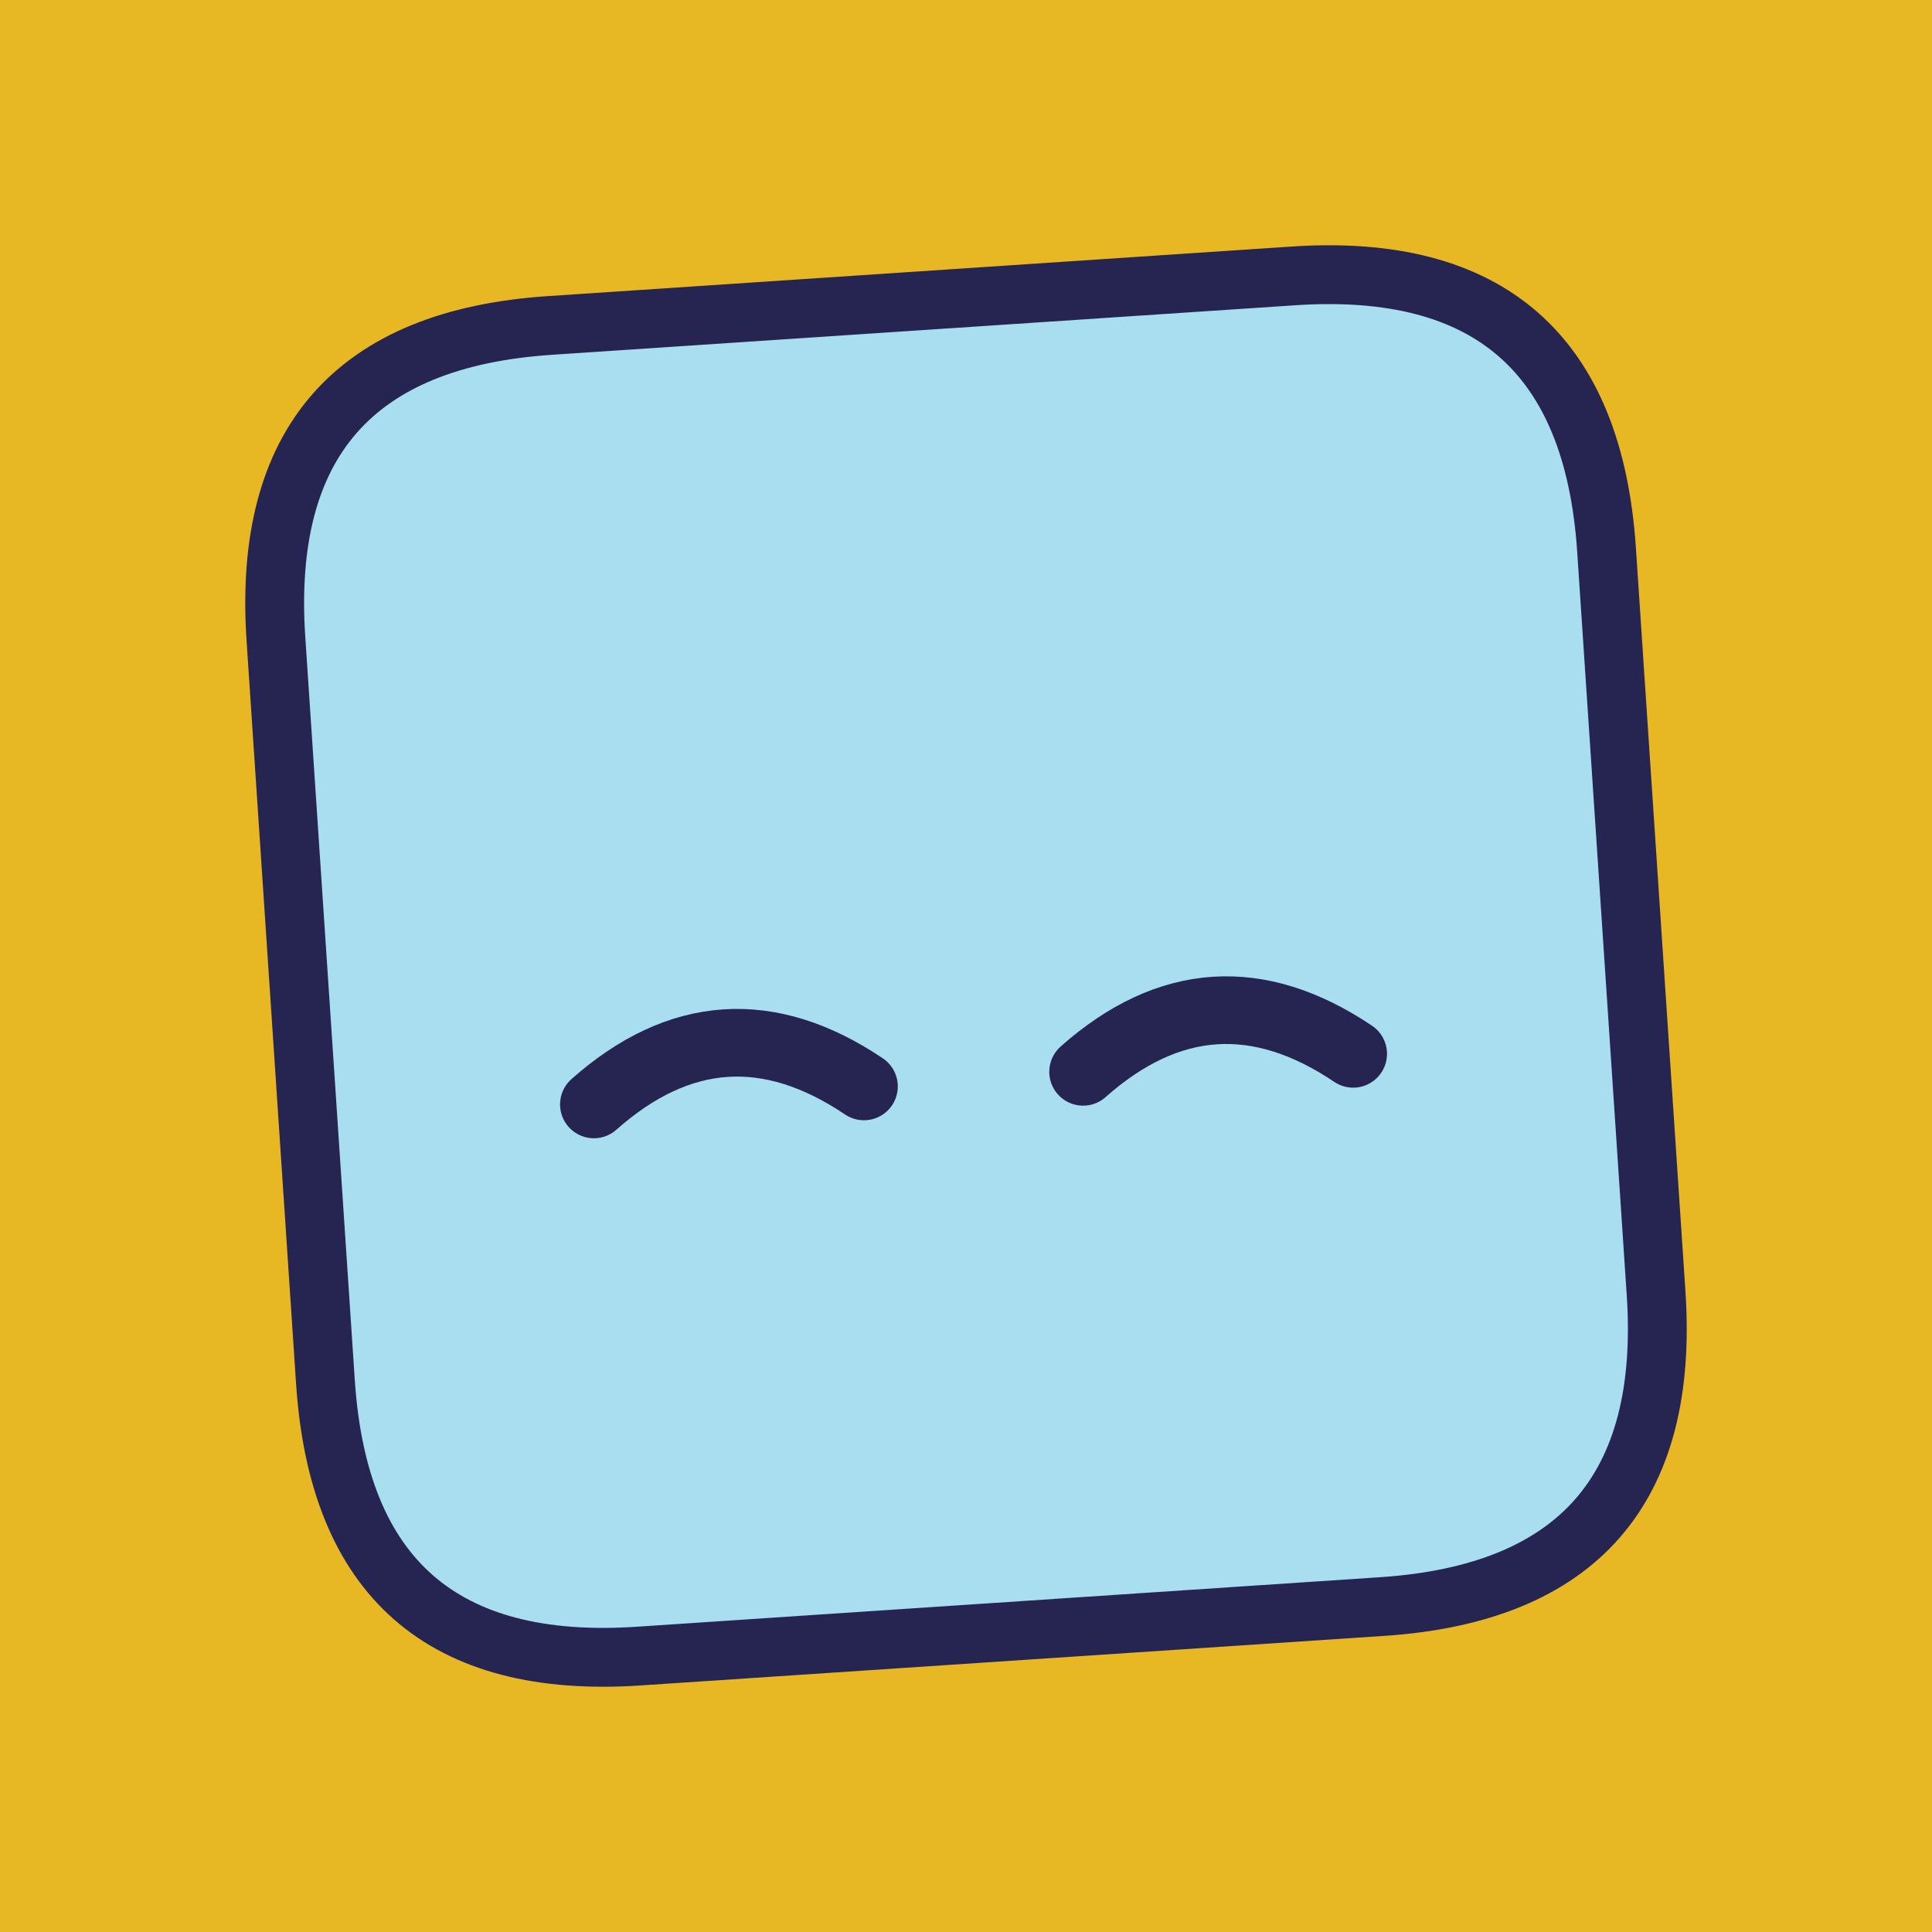
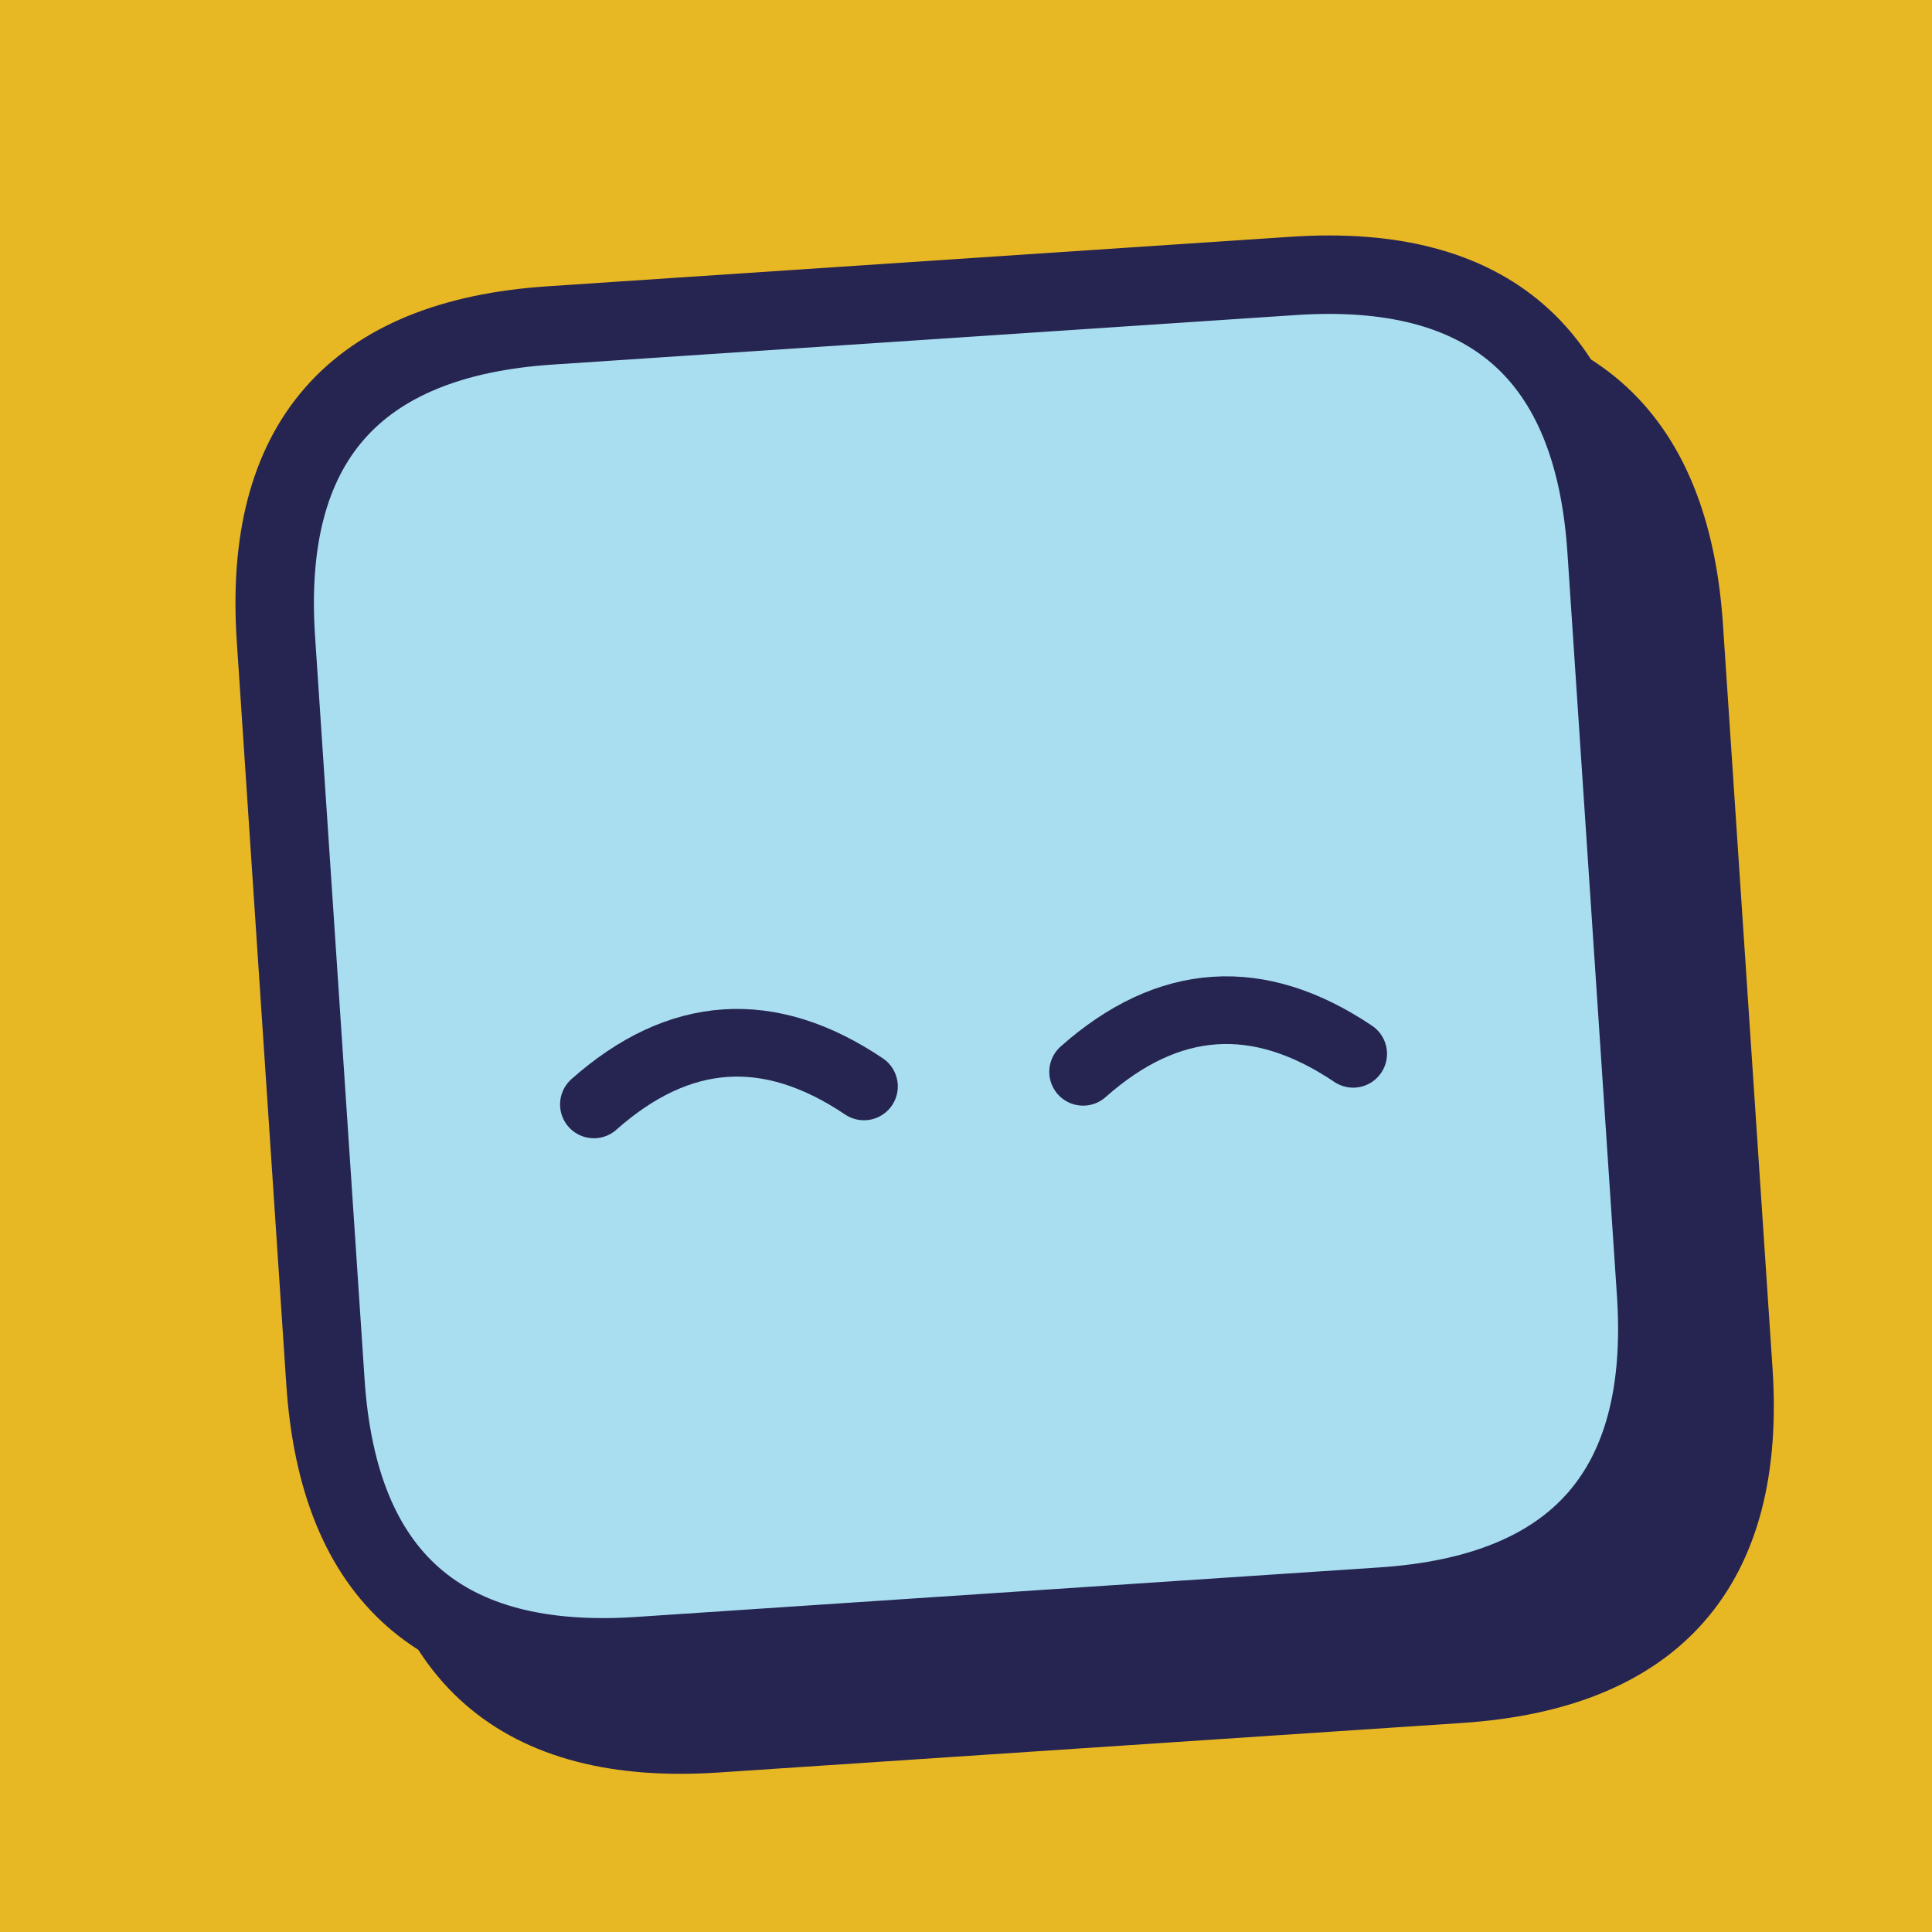
<svg xmlns="http://www.w3.org/2000/svg" width="100" height="100" viewBox="0 0 100 100" preserveAspectRatio="xMidYMid slice" fill="none" shape-rendering="auto" aria-hidden="true">
  <defs>
    <g id="eyes-squint-be15c781">
      <g class="dbga-eye">
        <path d="M1.8 9.6q6.2-4.8 12.4 0" fill="none" stroke="#262451" stroke-width="3.1" stroke-linecap="round" stroke-linejoin="round" />
      </g>
    </g>
    <g id="spacing-normal-be15c781">
      <use transform="translate(9.5) translate(8, 8) scale(1.113) translate(-8, -8)" href="#eyes-squint-be15c781" />
      <use transform="translate(34.5) translate(8, 8) scale(1.113) translate(-8, -8)" href="#eyes-squint-be15c781" />
    </g>
    <g id="shape-square-be15c781">
-       <path d="M16 31q0-15 15-15h38q15 0 15 15v38q0 15-15 15H31q-15 0-15-15Z" fill="#a9def0" stroke="#262451" stroke-width="3" stroke-linejoin="round" />
+       <path d="M16 31q0-15 15-15h38q15 0 15 15v38q0 15-15 15H31q-15 0-15-15Z" fill="#a9def0" stroke="#262451" stroke-width="4.0" stroke-linejoin="round" />
      <g class="dbga-look">
        <use transform="translate(20 46)" href="#spacing-normal-be15c781" />
      </g>
    </g>
    <g id="animation-none-be15c781" />
    <clipPath id="clip-be15c781">
      <rect x="-2" y="-2" width="104" height="104" />
    </clipPath>
+     <g id="shadow-square-be15c781">
+       <path d="M16 31q0-15 15-15h38q15 0 15 15v38q0 15-15 15H31q-15 0-15-15Z" fill="#262451" stroke="#262451" stroke-width="4.0" stroke-linejoin="round" />
+     </g>
  </defs>
  <g clip-path="url(#clip-be15c781)">
    <rect x="-2" y="-2" width="104" height="104" fill="#e8b824" />
    <g class="dbga-hop">
+       <use transform="translate(4.0 4.0) rotate(-3.8123, 50, 50) translate(50, 50) scale(1.0151) translate(-50, -50)" href="#shadow-square-be15c781" />
      <use transform="rotate(-3.8123, 50, 50) translate(50, 50) scale(1.0151) translate(-50, -50)" href="#shape-square-be15c781" />
    </g>
    <use href="#animation-none-be15c781" />
  </g>
</svg>
